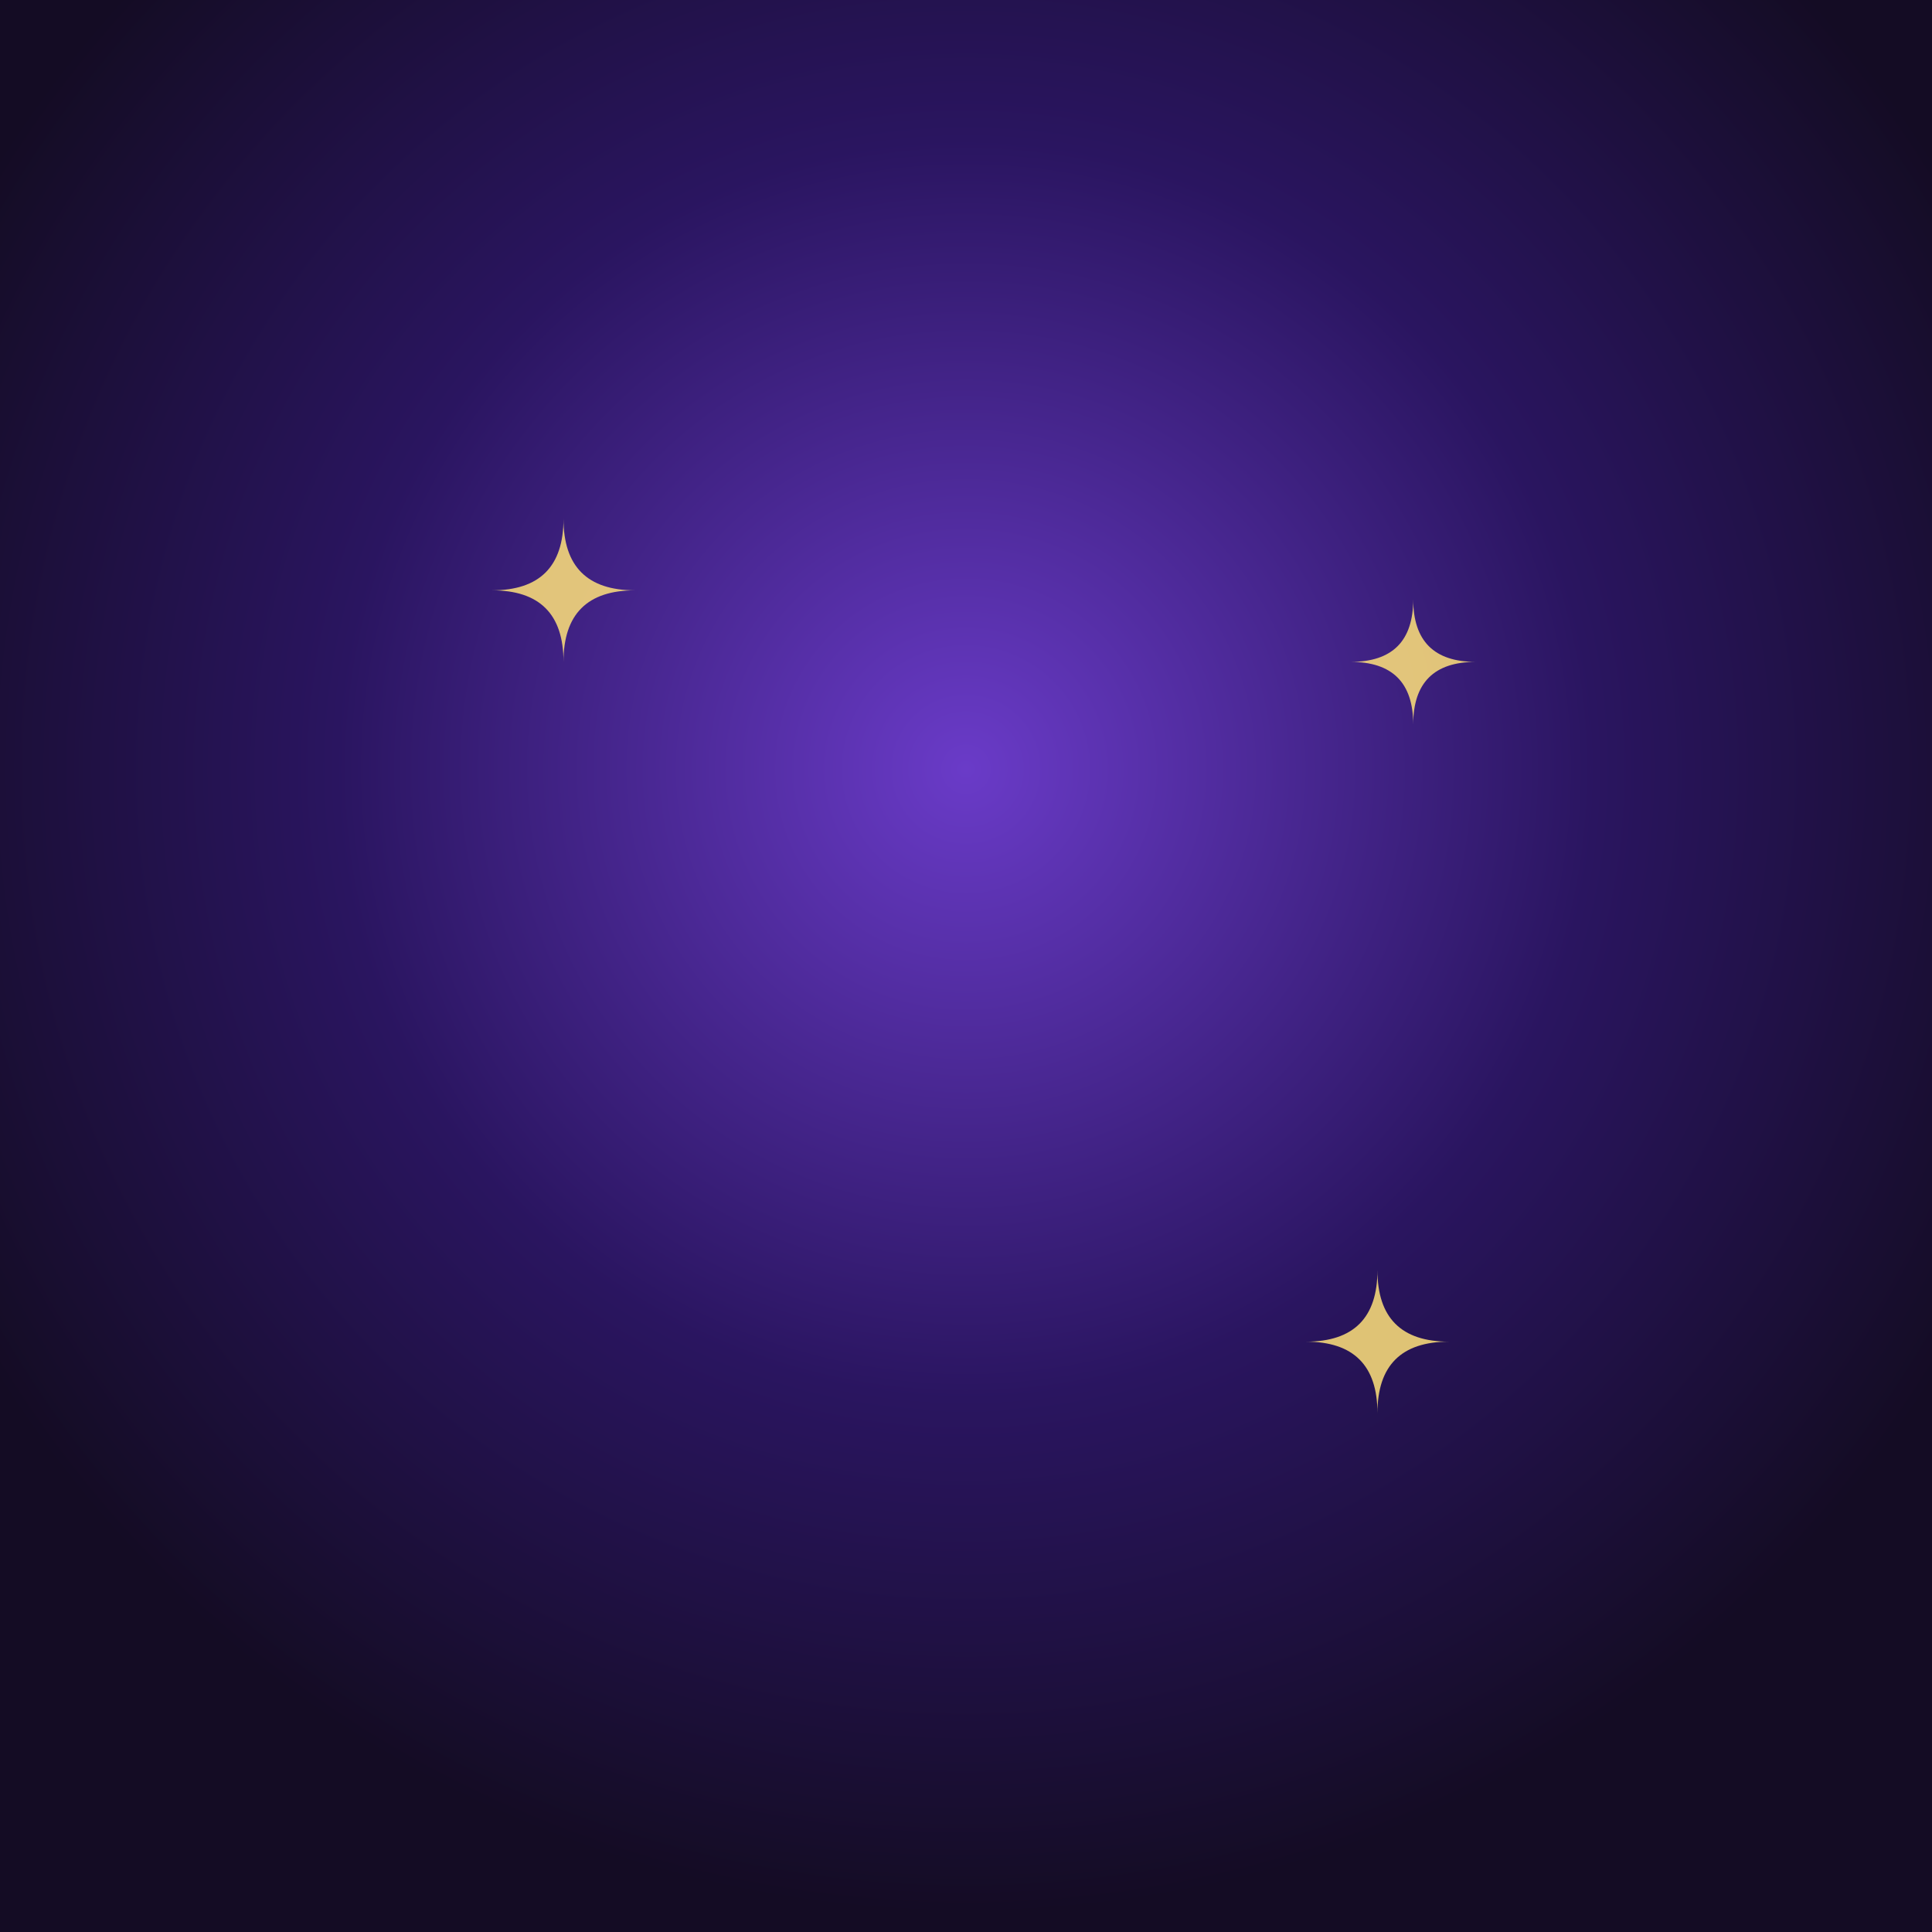
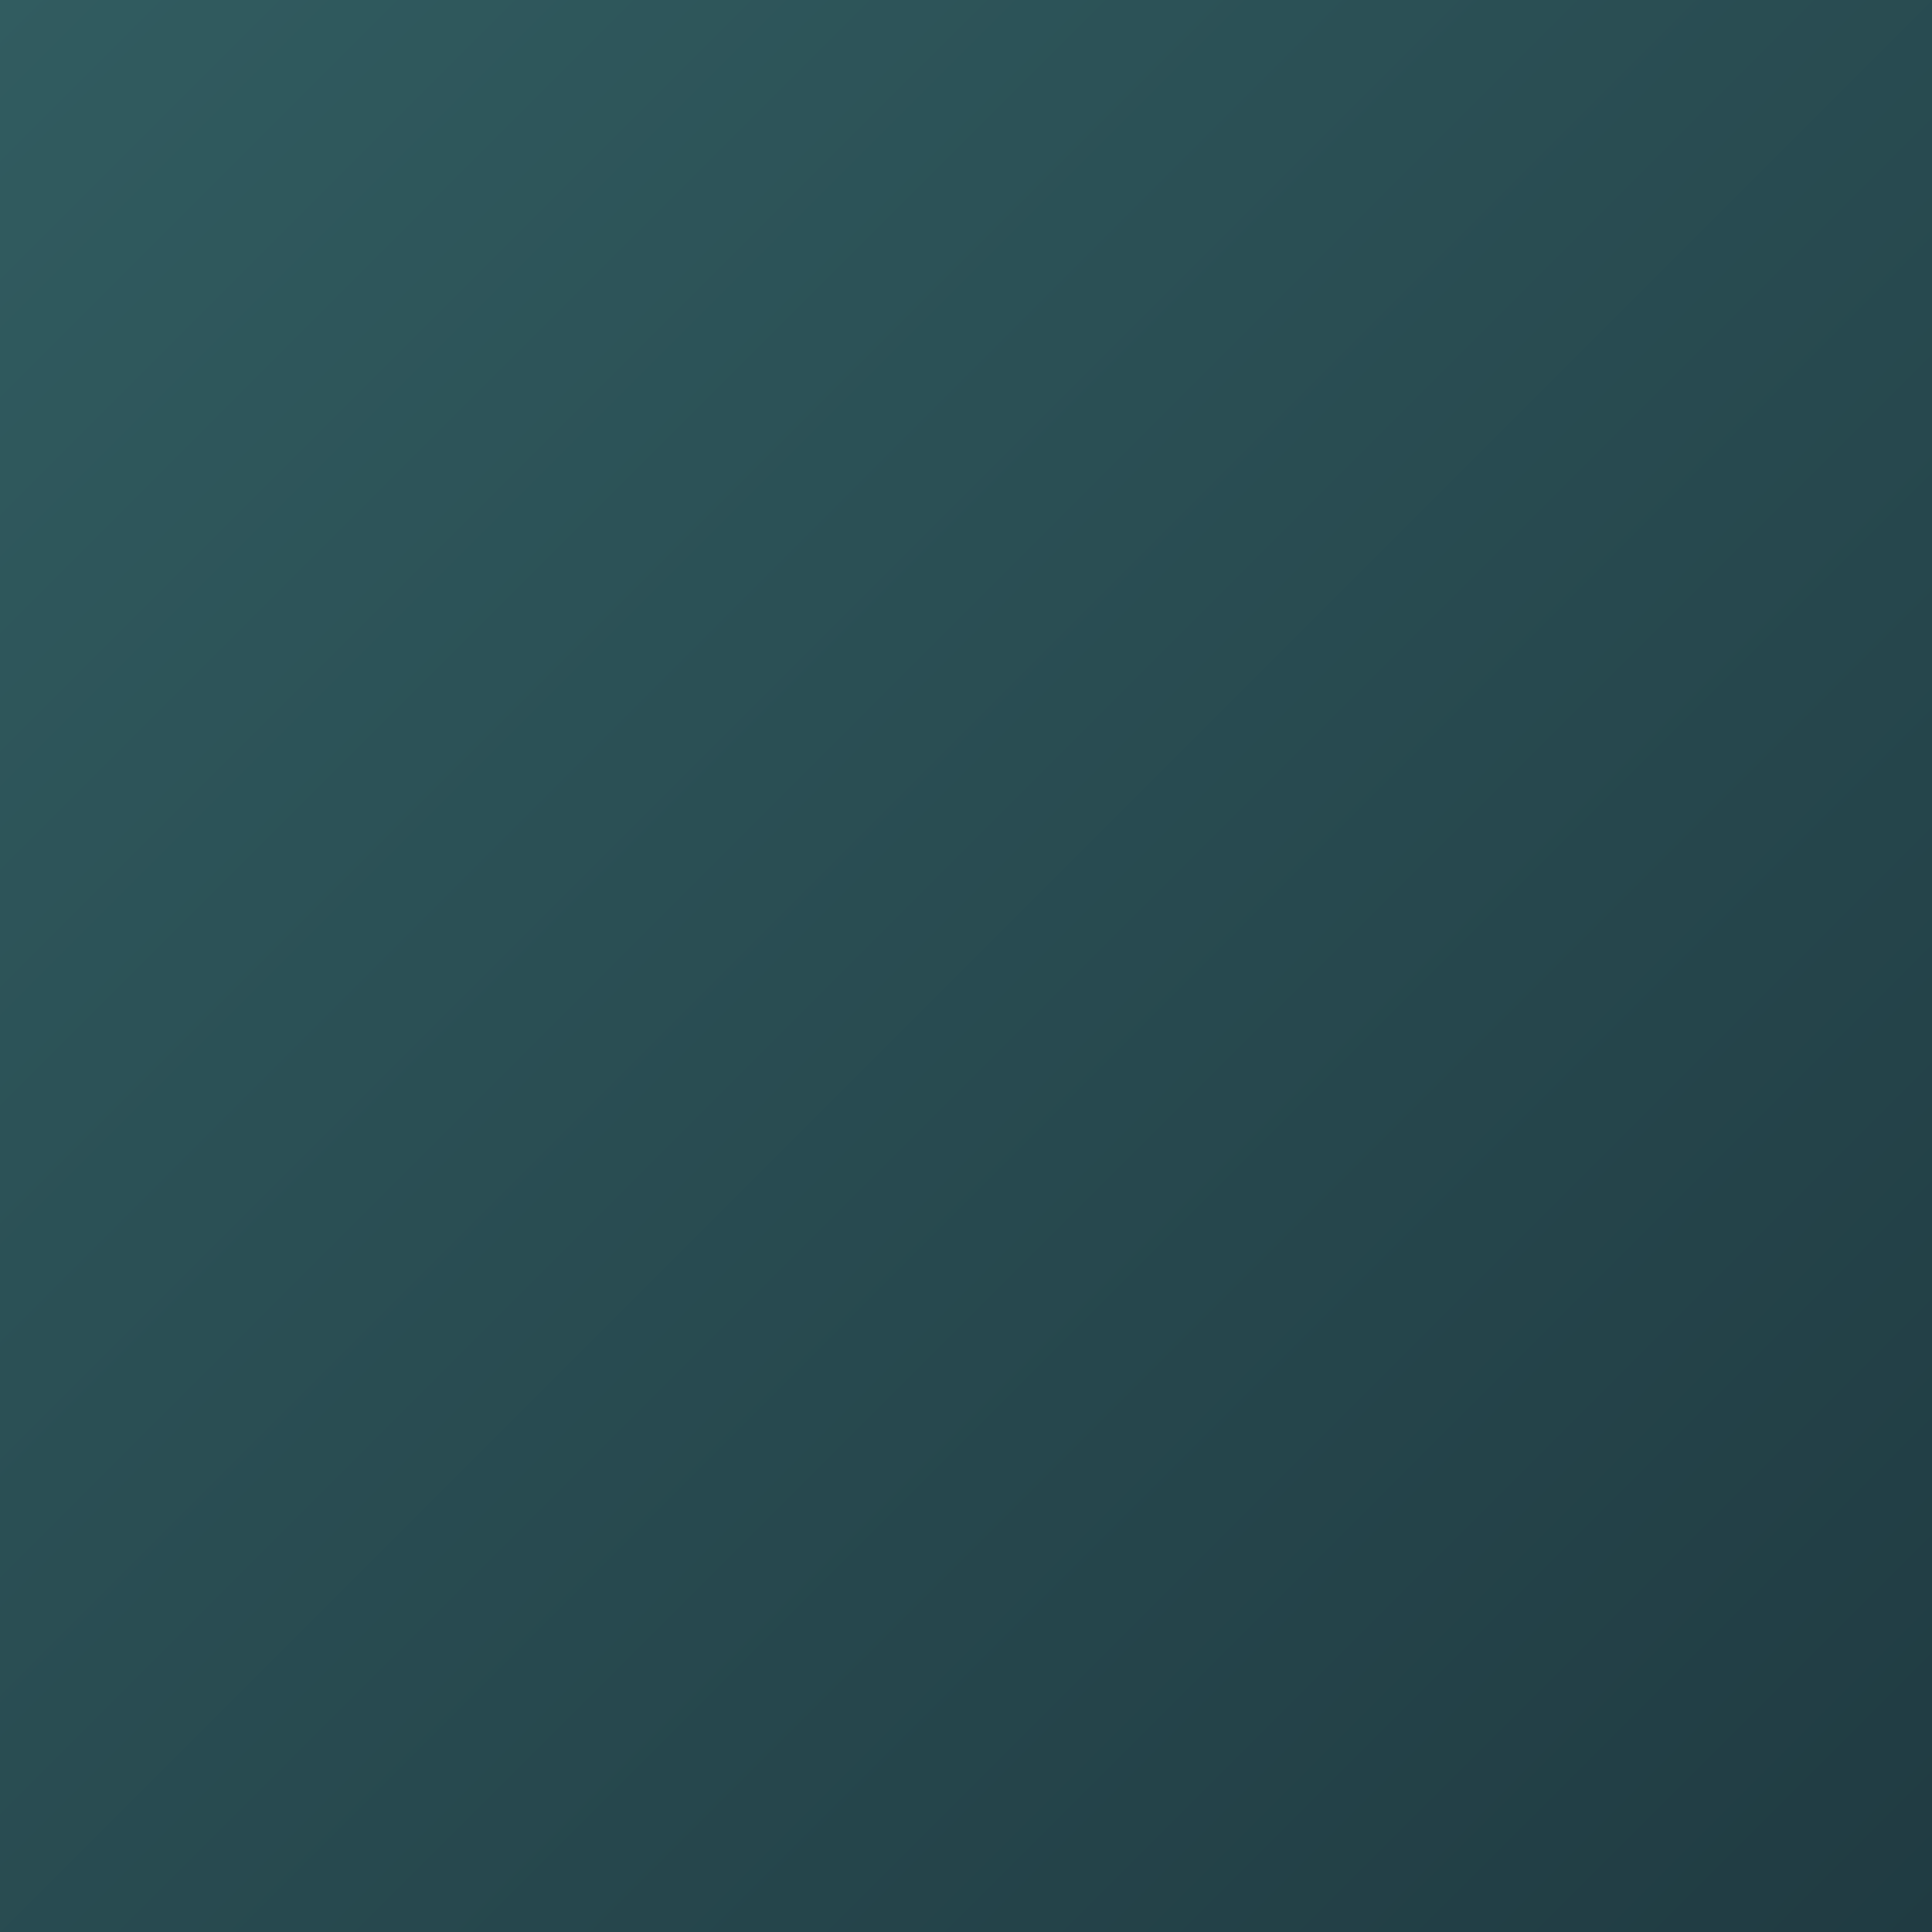
- <svg xmlns="http://www.w3.org/2000/svg" width="108" height="108" viewBox="0 0 108 108">
+ <svg xmlns="http://www.w3.org/2000/svg" viewBox="0 0 108 108">
  <defs>
-     <radialGradient id="bgGrad" gradientUnits="userSpaceOnUse" cx="54" cy="43" r="64">
-       <stop offset="0" stop-color="#6a3bc8" />
-       <stop offset="0.55" stop-color="#2a1560" />
-       <stop offset="1" stop-color="#140c24" />
-     </radialGradient>
+     <linearGradient id="bgGrad" x2="1" y2="1">
+       <stop stop-color="#315c60" />
+       <stop offset="1" stop-color="#203b42" />
+     </linearGradient>
  </defs>
-   <rect id="bg" x="0" y="0" width="108" height="108" fill="url(#bgGrad)" />
-   <g fill="#ffe27a" fill-opacity="0.85">
-     <path d="M31.5,29 Q31.5,33 35.5,33 Q31.5,33 31.5,37 Q31.5,33 27.5,33 Q31.5,33 31.5,29 Z" />
-     <path d="M79,33.5 Q79,37 82.5,37 Q79,37 79,40.5 Q79,37 75.5,37 Q79,37 79,33.5 Z" />
-     <path d="M77,71 Q77,75 81,75 Q77,75 77,79 Q77,75 73,75 Q77,75 77,71 Z" />
-   </g>
+   <rect id="bg" width="108" height="108" fill="url(#bgGrad)" />
</svg>
